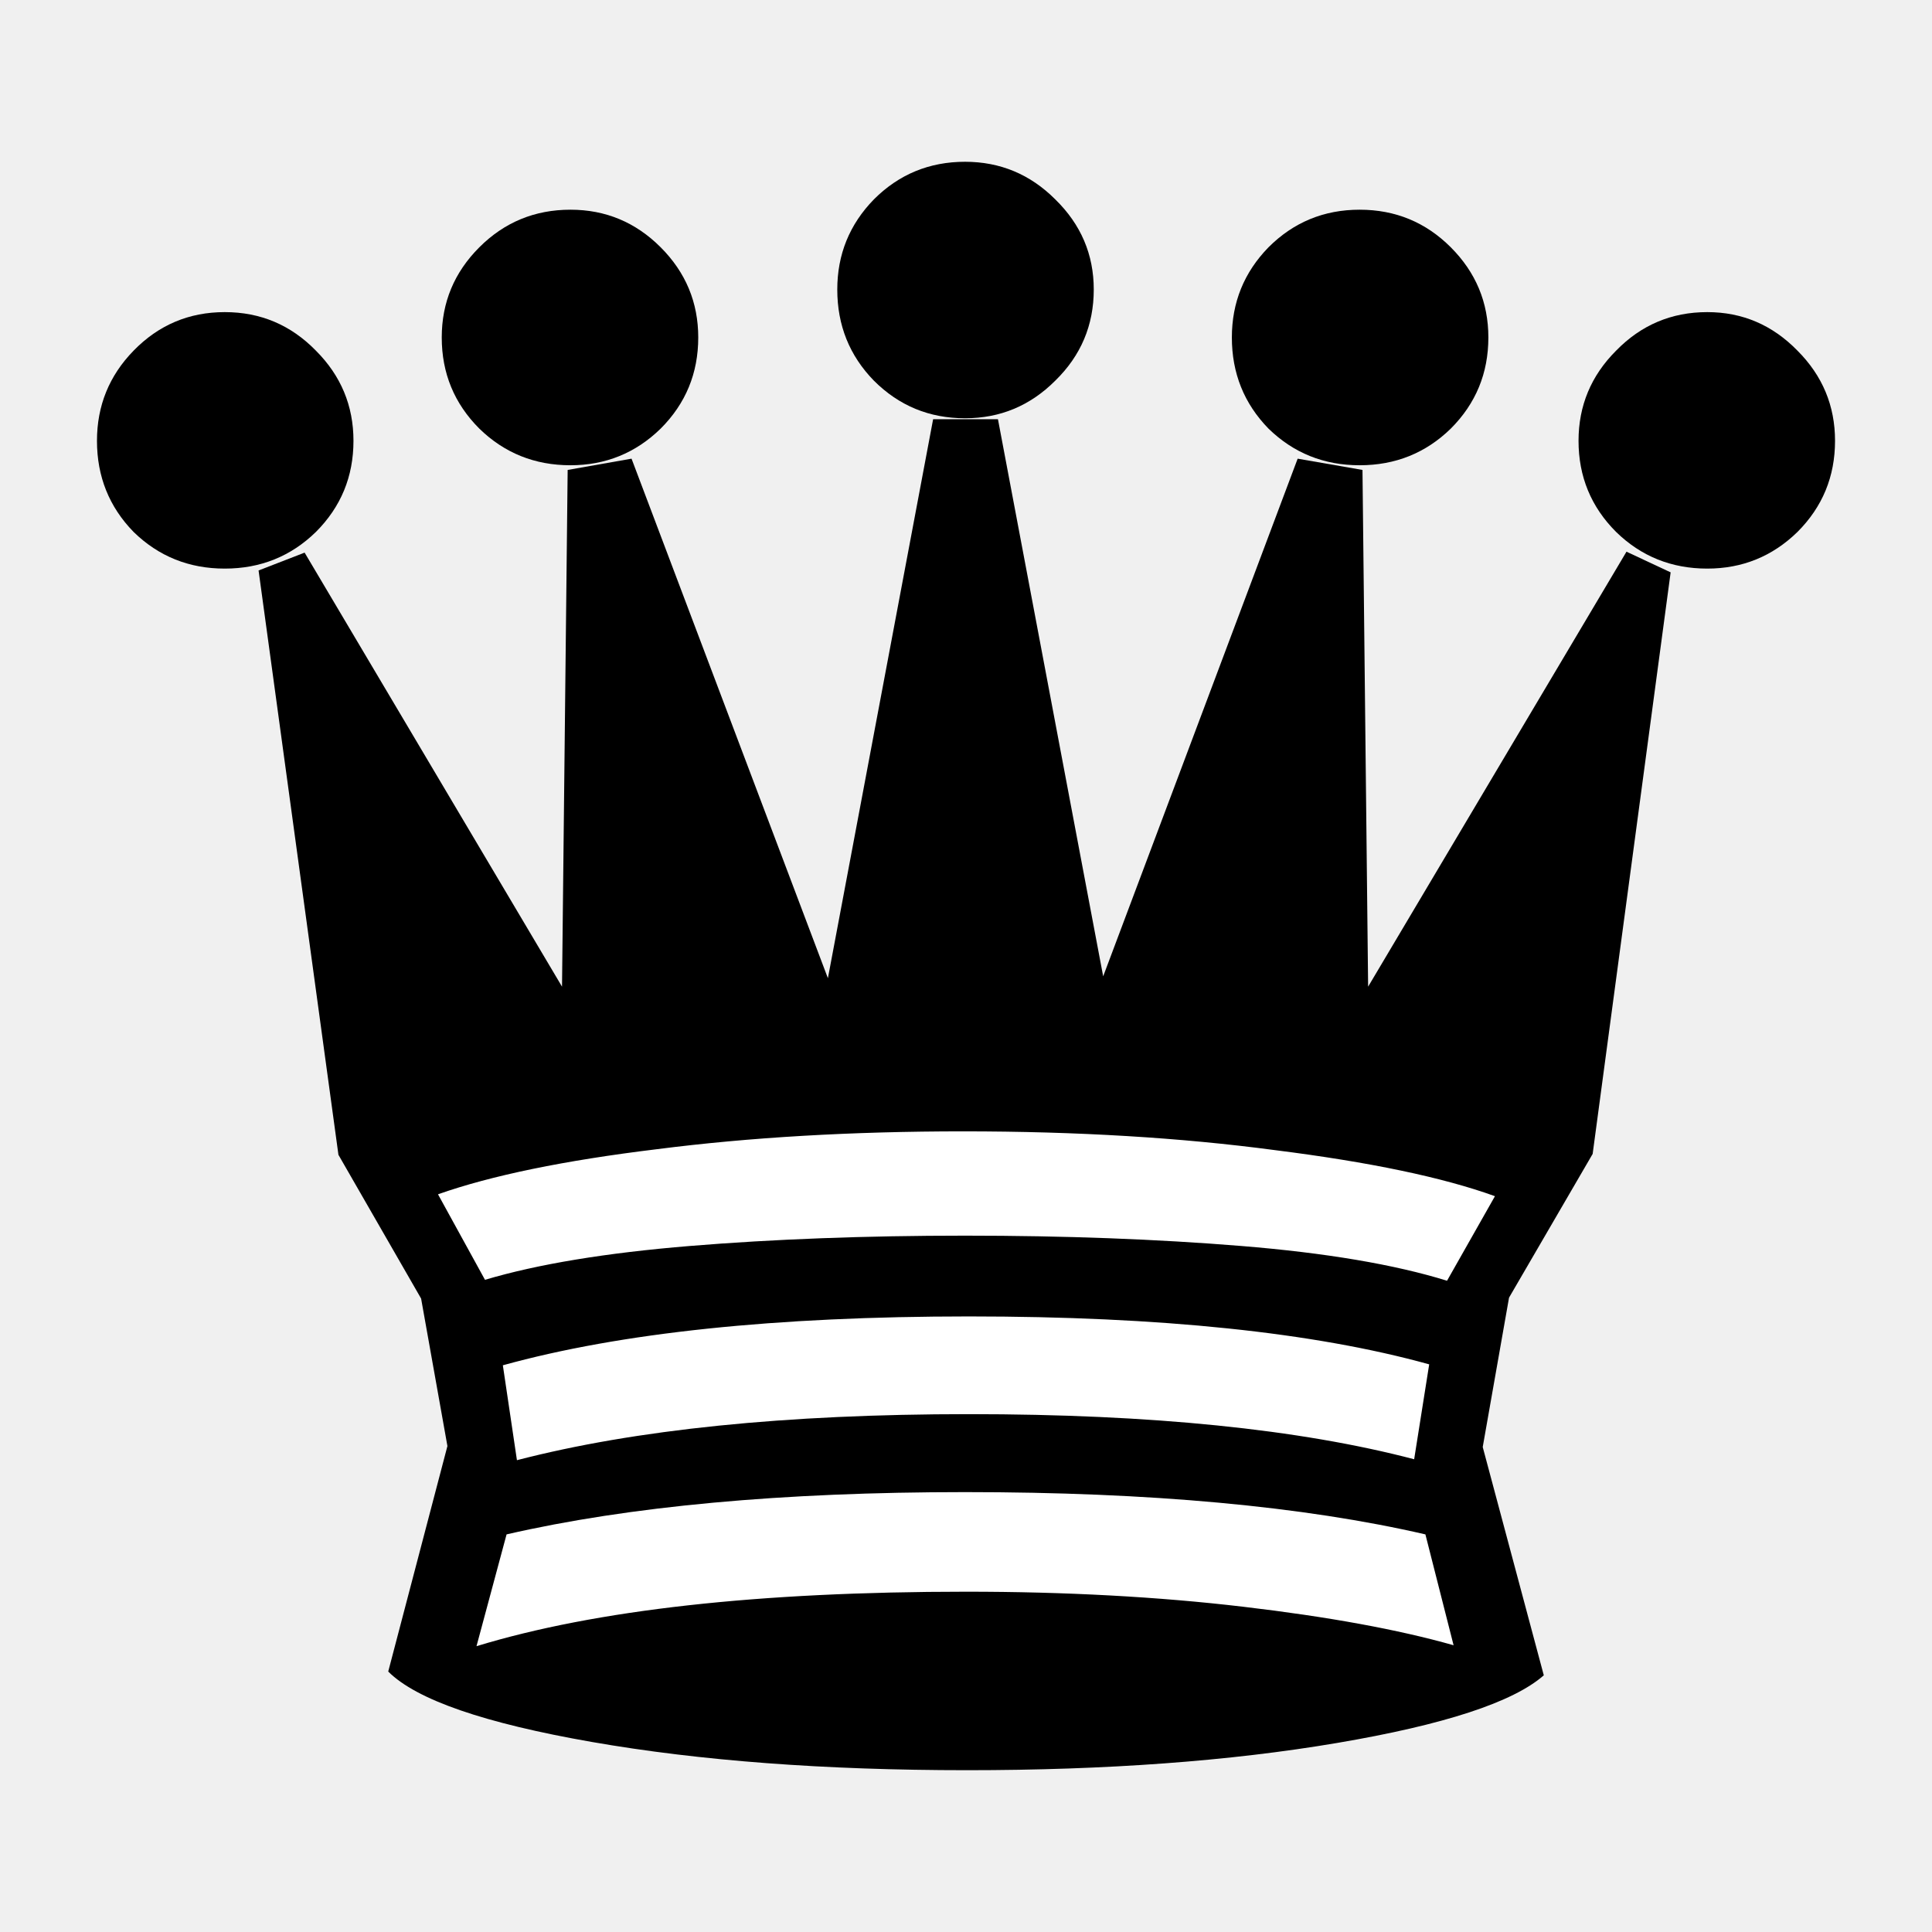
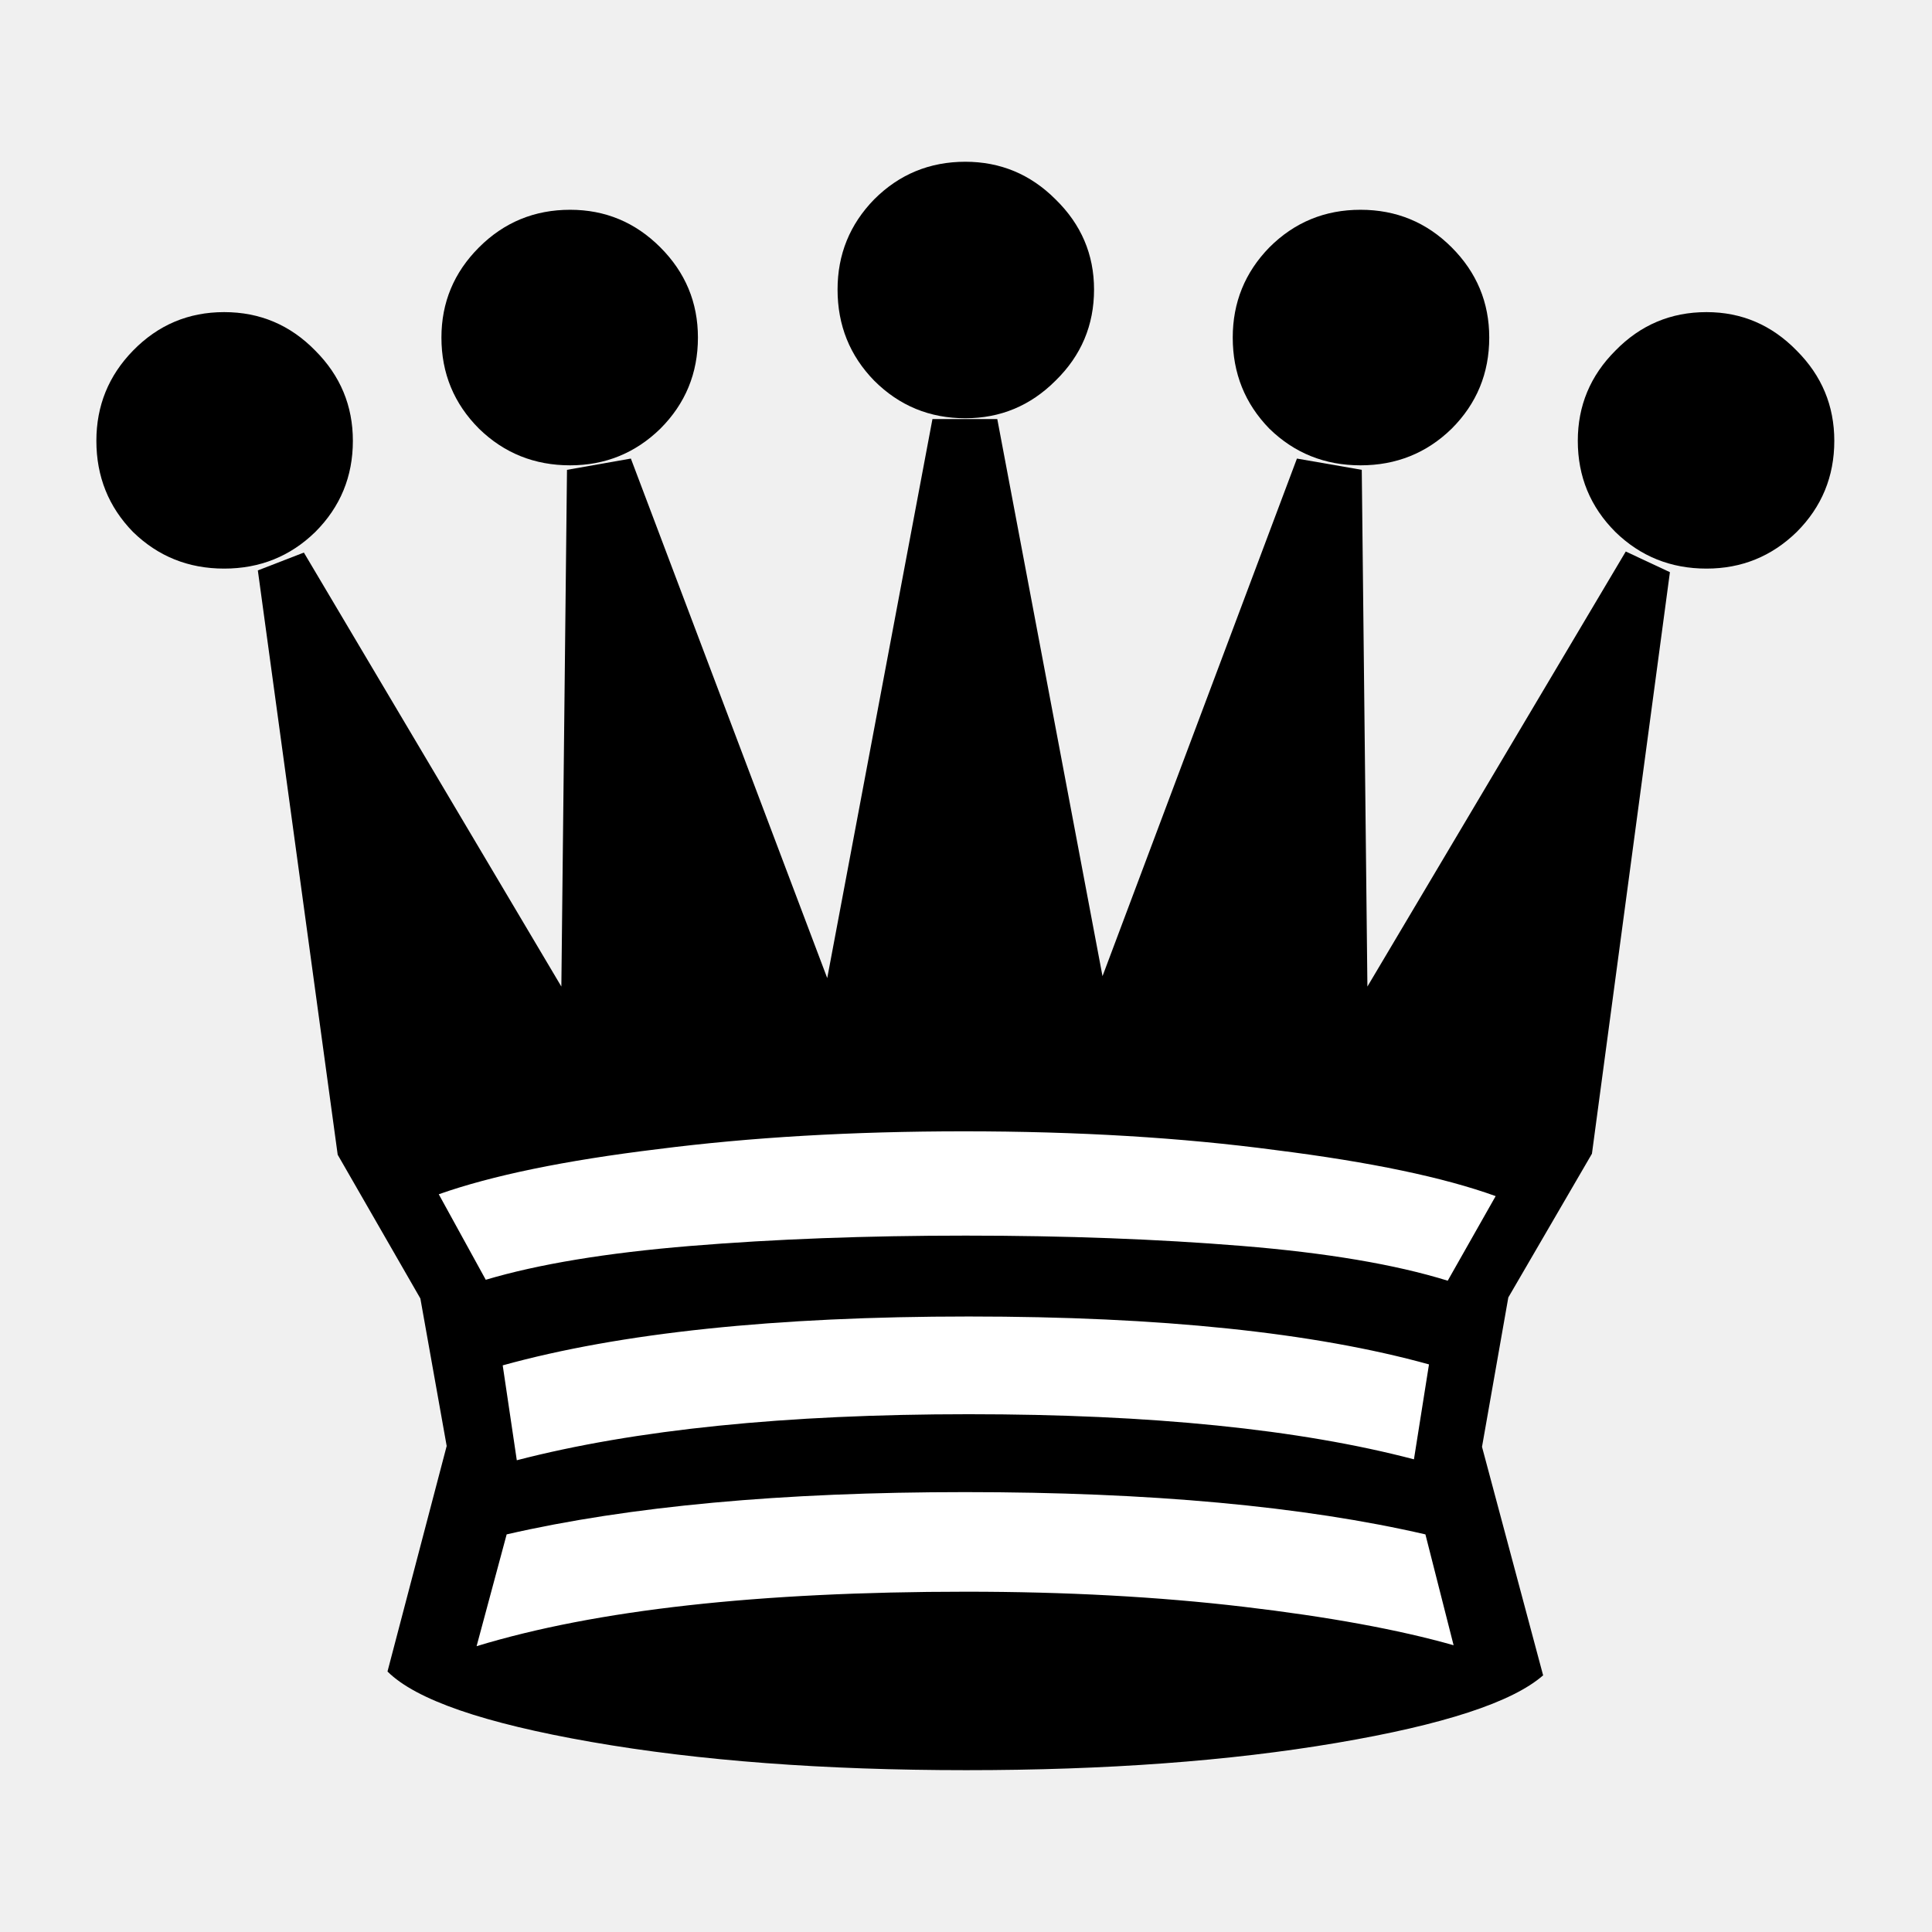
- <svg xmlns="http://www.w3.org/2000/svg" width="110" height="110" id="svg3645" version="1.1">
-   <defs id="defs3647" />
-   <g id="layer1" transform="translate(-325.521,-468.1503)">
-     <g style="display:block" id="bqueen" transform="translate(-170.5168,474.424)">
-       <path style="fill:#000000" d="m 593.242,26.1 c -2.033,7.8e-5 -3.762,-0.695 -5.189,-2.086 -1.427,-1.426 -2.14,-3.156 -2.14,-5.189 -10e-5,-1.997 0.713,-3.709 2.14,-5.135 1.426,-1.462 3.156,-2.193 5.189,-2.193 1.997,9.7e-5 3.709,0.731 5.135,2.193 1.426,1.427 2.14,3.138 2.14,5.135 -10e-5,2.033 -0.713,3.762 -2.14,5.189 -1.427,1.391 -3.138,2.086 -5.135,2.086" id="bqueen-outer1" />
-       <path style="fill:#000000" d="m 508.834,26.1 c -2.033,7.8e-5 -3.762,-0.695 -5.189,-2.086 -1.391,-1.426 -2.086,-3.156 -2.086,-5.189 -2e-5,-1.997 0.695,-3.709 2.086,-5.135 1.426,-1.462 3.156,-2.193 5.189,-2.193 2.033,9.7e-5 3.762,0.731 5.189,2.193 1.426,1.427 2.14,3.138 2.14,5.135 -1e-5,2.033 -0.713,3.762 -2.14,5.189 -1.426,1.391 -3.156,2.086 -5.189,2.086" id="bqueen-outer2" />
-       <path style="fill:#000000" d="m 573.45,20.216 c -2.033,9.8e-5 -3.762,-0.695 -5.189,-2.086 -1.391,-1.426 -2.086,-3.156 -2.086,-5.189 -8e-5,-1.997 0.695,-3.709 2.086,-5.135 1.426,-1.426 3.156,-2.14 5.189,-2.14 2.033,1.173e-4 3.762,0.713 5.189,2.14 1.426,1.427 2.14,3.138 2.14,5.135 -8e-5,2.033 -0.713,3.762 -2.14,5.189 -1.427,1.391 -3.156,2.086 -5.189,2.086" id="bqueen-outer3" />
-       <path style="fill:#000000" d="m 528.518,20.216 c -2.033,9.8e-5 -3.762,-0.695 -5.189,-2.086 -1.426,-1.426 -2.14,-3.156 -2.14,-5.189 -2e-5,-1.997 0.713,-3.709 2.14,-5.135 1.426,-1.426 3.156,-2.14 5.189,-2.14 1.997,1.173e-4 3.709,0.713 5.135,2.14 1.426,1.427 2.14,3.138 2.14,5.135 -4e-5,2.033 -0.713,3.762 -2.14,5.189 -1.426,1.391 -3.138,2.086 -5.135,2.086" id="bqueen-outer4" />
-       <path style="fill:#000000" d="m 583.935,89.112 c -1.747,1.533 -5.67,2.817 -11.768,3.851 -6.098,1.034 -13.123,1.551 -21.075,1.551 -8.095,1.9e-5 -15.209,-0.535 -21.343,-1.605 -6.134,-1.07 -10.003,-2.407 -11.607,-4.012 l 3.37,-12.838 -1.498,-8.398 -4.707,-8.184 -4.547,-33.271 2.621,-1.016 14.656,24.713 0.321,-29.42 3.637,-0.642 11.18,29.58 5.991,-31.827 3.691,0 5.991,31.72 11.073,-29.473 3.691,0.642 0.321,29.42 14.71,-24.766 2.514,1.177 -4.44,33.111 -4.761,8.184 -1.498,8.505 3.477,12.998" id="bqueen-outer5" />
-       <path style="fill:#ffffff" d="m 578.799,87.4 -1.605,-6.312 c -6.954,-1.605 -15.691,-2.407 -26.21,-2.407 -10.413,4e-5 -19.114,0.802 -26.104,2.407 l -1.712,6.365 c 6.775,-2.068 16.065,-3.102 27.869,-3.102 5.67,2e-5 10.93,0.285 15.78,0.856 4.85,0.571 8.844,1.302 11.982,2.193" id="bqueen-inner1" />
-       <path style="fill:#ffffff" d="m 577.409,71.406 c -6.562,-1.819 -15.298,-2.728 -26.21,-2.728 -10.983,3.9e-5 -19.827,0.927 -26.531,2.782 l 0.802,5.403 c 6.74,-1.747 15.316,-2.621 25.729,-2.621 10.377,4e-5 18.829,0.856 25.355,2.568 l 0.856,-5.403" id="bqueen-inner2" />
-       <path style="fill:#000000" d="m 550.984,17.541 c -2.033,7.9e-5 -3.762,-0.713 -5.189,-2.14 -1.391,-1.426 -2.086,-3.156 -2.086,-5.189 -3e-5,-1.997 0.695,-3.709 2.086,-5.135 1.426,-1.426 3.156,-2.14 5.189,-2.14 1.997,1.173e-4 3.709,0.713 5.135,2.14 1.462,1.427 2.193,3.138 2.193,5.135 -8e-5,2.033 -0.731,3.762 -2.193,5.189 -1.426,1.427 -3.138,2.14 -5.135,2.14" id="bqueen-outer6" />
-       <path style="fill:#ffffff" d="m 581.153,61.832 c -2.96,-1.07 -7.132,-1.943 -12.517,-2.621 -5.349,-0.713 -11.269,-1.07 -17.759,-1.07 -6.348,5.9e-5 -12.16,0.339 -17.438,1.016 -5.278,0.642 -9.432,1.498 -12.463,2.568 l 2.675,4.868 c 2.995,-0.891 6.882,-1.533 11.661,-1.926 4.778,-0.392 10.003,-0.588 15.673,-0.588 5.67,3.9e-5 10.912,0.196 15.726,0.588 4.814,0.392 8.719,1.052 11.715,1.979 l 2.728,-4.814" id="bqueen-inner3" />
+ <svg xmlns="http://www.w3.org/2000/svg" height="110" width="110" version="1.1">
+   <g transform="translate(-325.521,-468.1503)">
+     <g display="block" transform="translate(-170.5168,474.424)">
+       <path fill="#000" d="m593.2,26.1c-2.033,0-3.762-0.695-5.189-2.086-1.426-1.426-2.14-3.156-2.14-5.189-0-1.997,0.713-3.709,2.14-5.135,1.426-1.462,3.156-2.193,5.189-2.193,1.997,0,3.709,0.731,5.135,2.193,1.426,1.427,2.14,3.138,2.14,5.135-0,2.033-0.713,3.762-2.14,5.189-1.427,1.391-3.138,2.086-5.135,2.086" />
+       <path fill="#000" d="m508.8,26.1c-2.033,0-3.762-0.695-5.189-2.086-1.391-1.426-2.086-3.156-2.086-5.189-0-1.997,0.695-3.709,2.086-5.135,1.426-1.462,3.156-2.193,5.189-2.193,2.033,0,3.762,0.731,5.189,2.193,1.426,1.427,2.14,3.138,2.14,5.135-0,2.033-0.713,3.762-2.14,5.189-1.426,1.391-3.156,2.086-5.189,2.086" />
+       <path fill="#000" d="m573.5,20.22c-2.033,0-3.762-0.695-5.189-2.086-1.391-1.426-2.086-3.156-2.086-5.189-0-1.997,0.695-3.709,2.086-5.135,1.426-1.426,3.156-2.14,5.189-2.14,2.033,0,3.762,0.713,5.189,2.14,1.426,1.427,2.14,3.138,2.14,5.135-0,2.033-0.713,3.762-2.14,5.189-1.427,1.391-3.156,2.086-5.189,2.086" />
+       <path fill="#000" d="m528.5,20.22c-2.033,0-3.762-0.695-5.189-2.086-1.426-1.426-2.14-3.156-2.14-5.189-0-1.997,0.713-3.709,2.14-5.135,1.426-1.426,3.156-2.14,5.189-2.14,1.997,0,3.709,0.713,5.135,2.14s2.14,3.138,2.14,5.135c-0,2.033-0.713,3.762-2.14,5.189-1.426,1.391-3.138,2.086-5.135,2.086" />
+       <path fill="#000" d="m583.9,89.11c-1.747,1.533-5.67,2.817-11.77,3.851-6.098,1.034-13.12,1.551-21.08,1.551-8.095,0-15.21-0.535-21.34-1.605-6.134-1.07-10-2.407-11.61-4.012l3.37-12.84-1.498-8.398-4.707-8.184-4.547-33.27,2.621-1.016,14.66,24.71,0.321-29.42,3.637-0.642,11.18,29.58,5.991-31.83h3.691l5.991,31.72,11.07-29.47,3.691,0.642,0.321,29.42,14.71-24.77,2.514,1.177-4.44,33.11-4.761,8.184-1.498,8.505,3.477,13" />
+       <path fill="#FFF" d="m578.8,87.4-1.605-6.312c-6.954-1.605-15.69-2.407-26.21-2.407-10.41,0-19.11,0.802-26.1,2.407l-1.712,6.365c6.775-2.068,16.07-3.102,27.87-3.102,5.67,0,10.93,0.285,15.78,0.856s8.844,1.302,11.98,2.193" />
+       <path fill="#FFF" d="m577.4,71.41c-6.562-1.819-15.3-2.728-26.21-2.728-10.98,0-19.83,0.927-26.53,2.782l0.802,5.403c6.74-1.747,15.32-2.621,25.73-2.621,10.38,0,18.83,0.856,25.35,2.568l0.856-5.403" />
+       <path fill="#000" d="m551,17.54c-2.033,0-3.762-0.713-5.189-2.14-1.391-1.426-2.086-3.156-2.086-5.189-0-1.997,0.695-3.709,2.086-5.135,1.426-1.426,3.156-2.14,5.189-2.14,1.997,0,3.709,0.713,5.135,2.14,1.462,1.427,2.193,3.138,2.193,5.135-0,2.033-0.731,3.762-2.193,5.189-1.426,1.427-3.138,2.14-5.135,2.14" />
+       <path fill="#FFF" d="m581.2,61.83c-2.96-1.07-7.132-1.943-12.52-2.621-5.349-0.713-11.27-1.07-17.76-1.07-6.348,0-12.16,0.339-17.44,1.016-5.278,0.642-9.432,1.498-12.46,2.568l2.675,4.868c2.995-0.891,6.882-1.533,11.66-1.926,4.778-0.392,10-0.588,15.67-0.588,5.67,0,10.91,0.196,15.73,0.588,4.814,0.392,8.719,1.052,11.71,1.979l2.728-4.814" />
    </g>
  </g>
</svg>
